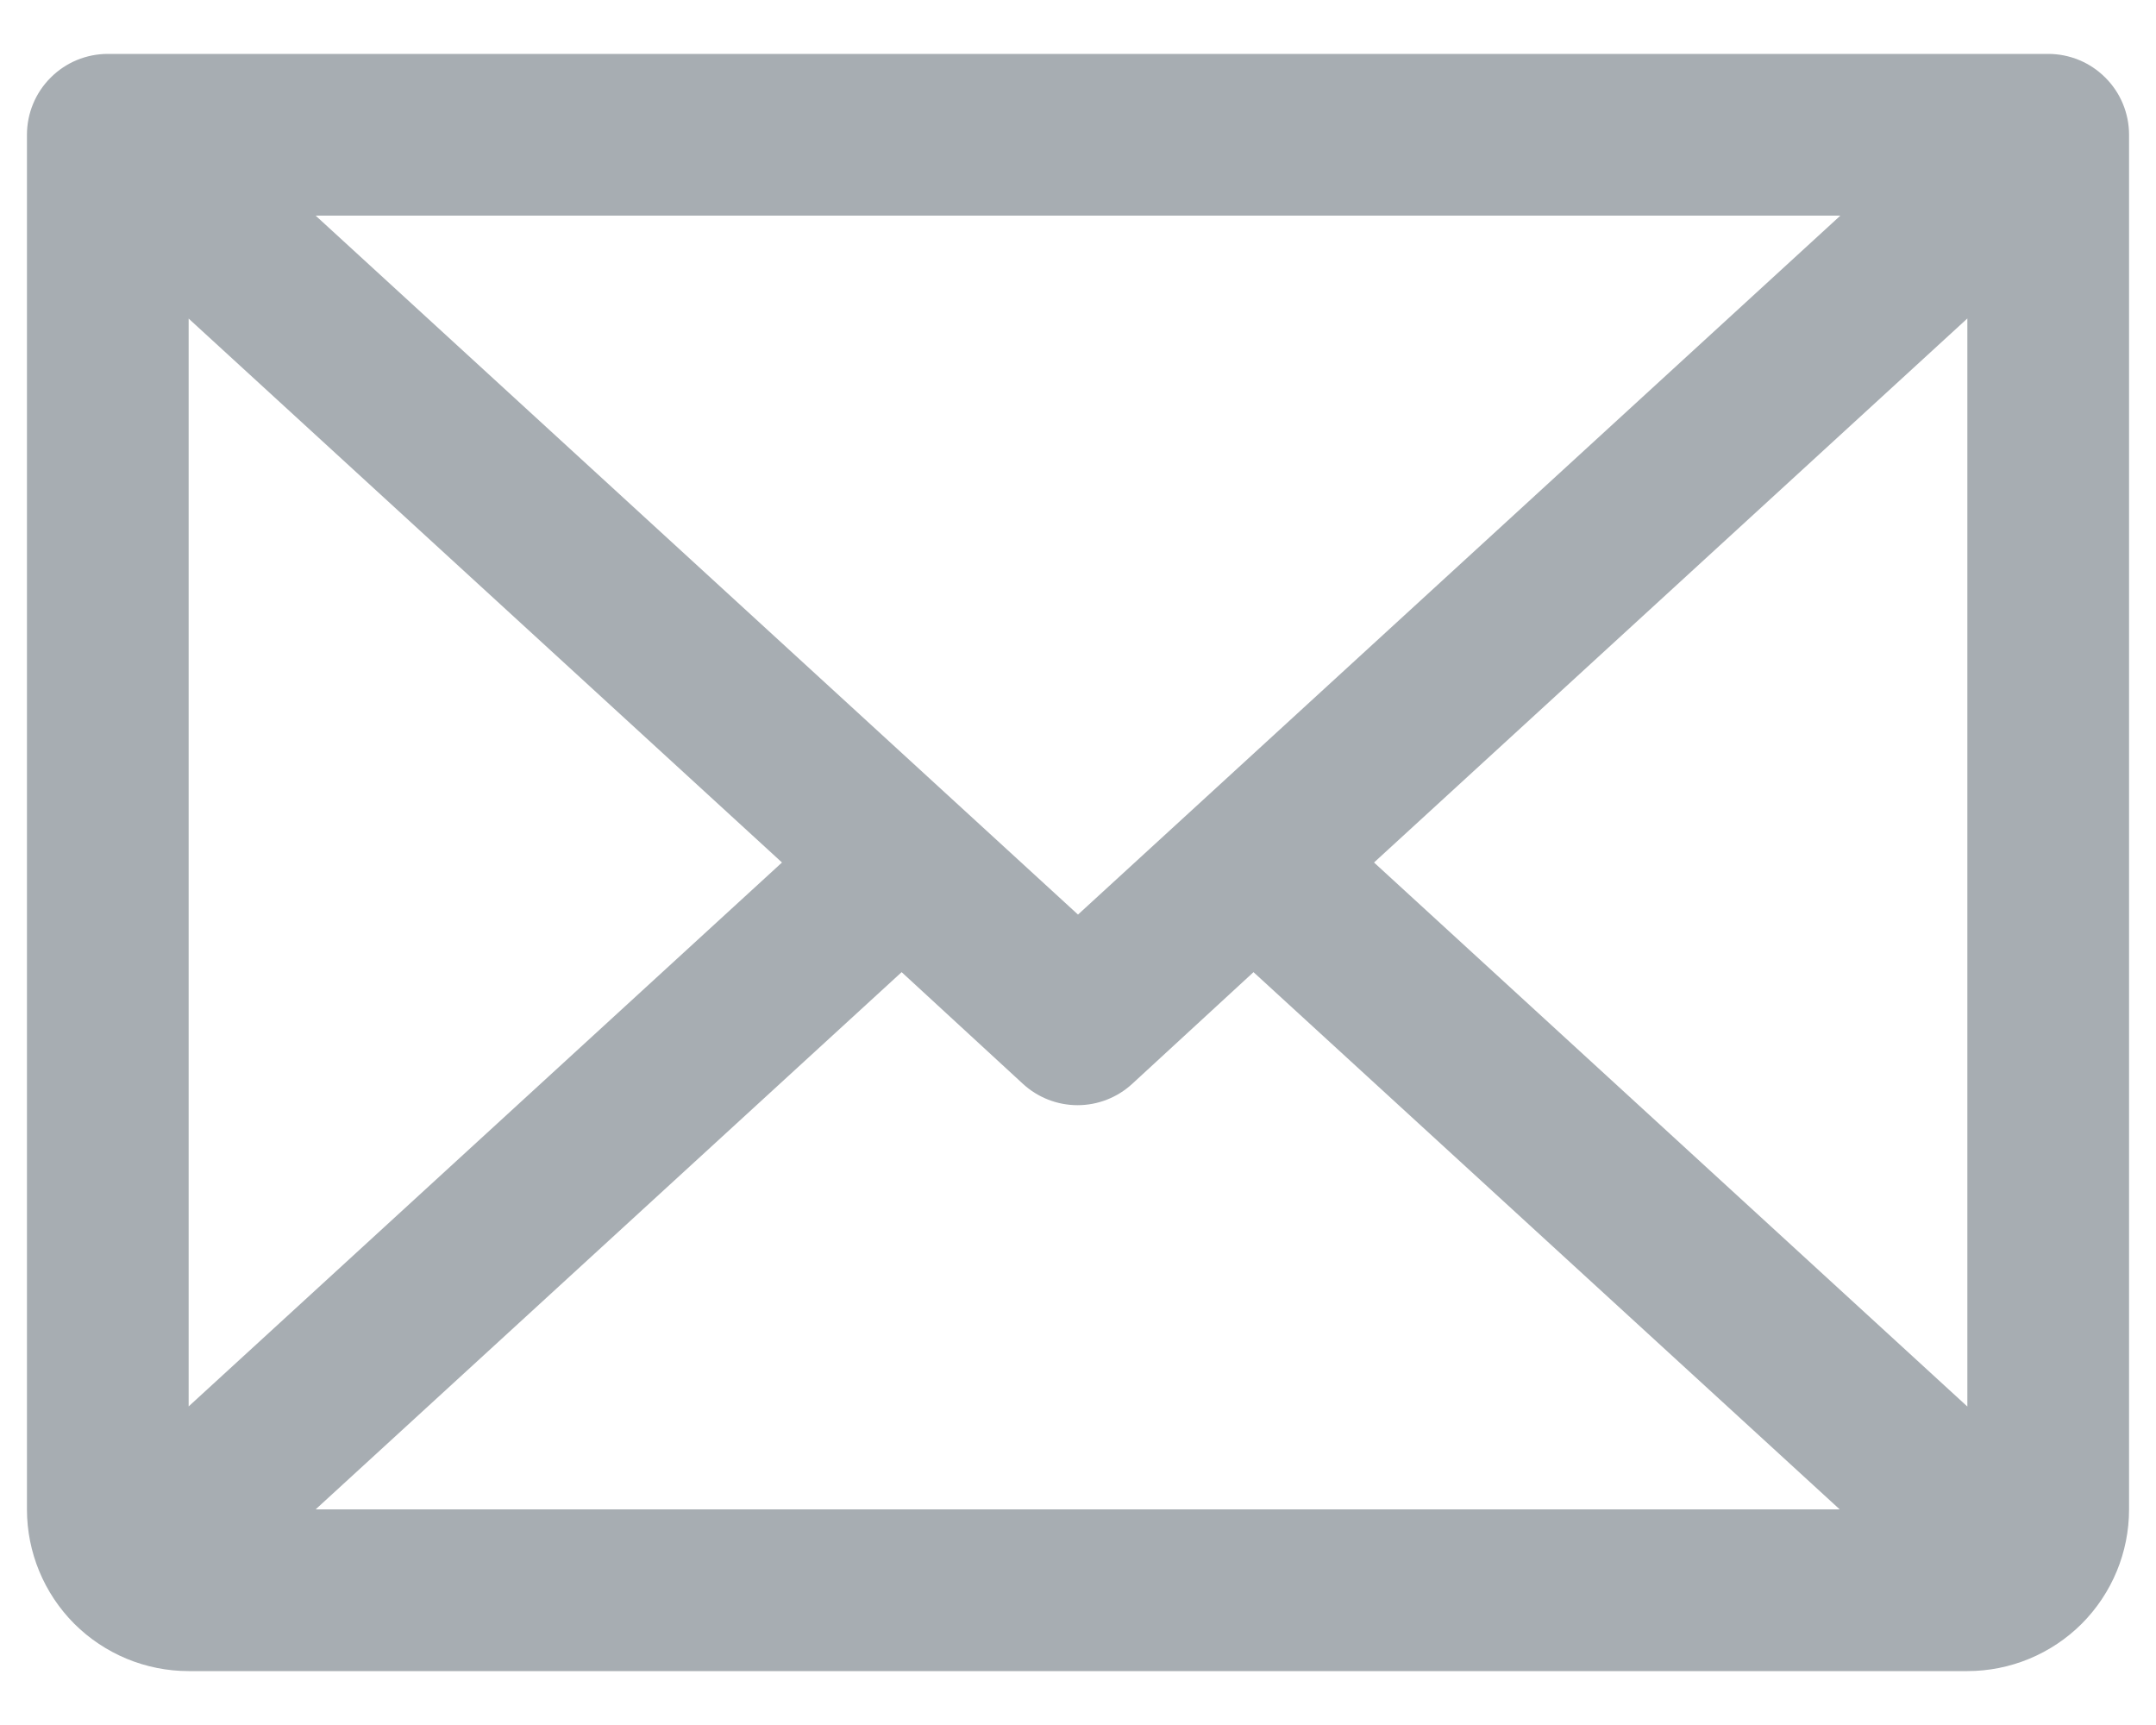
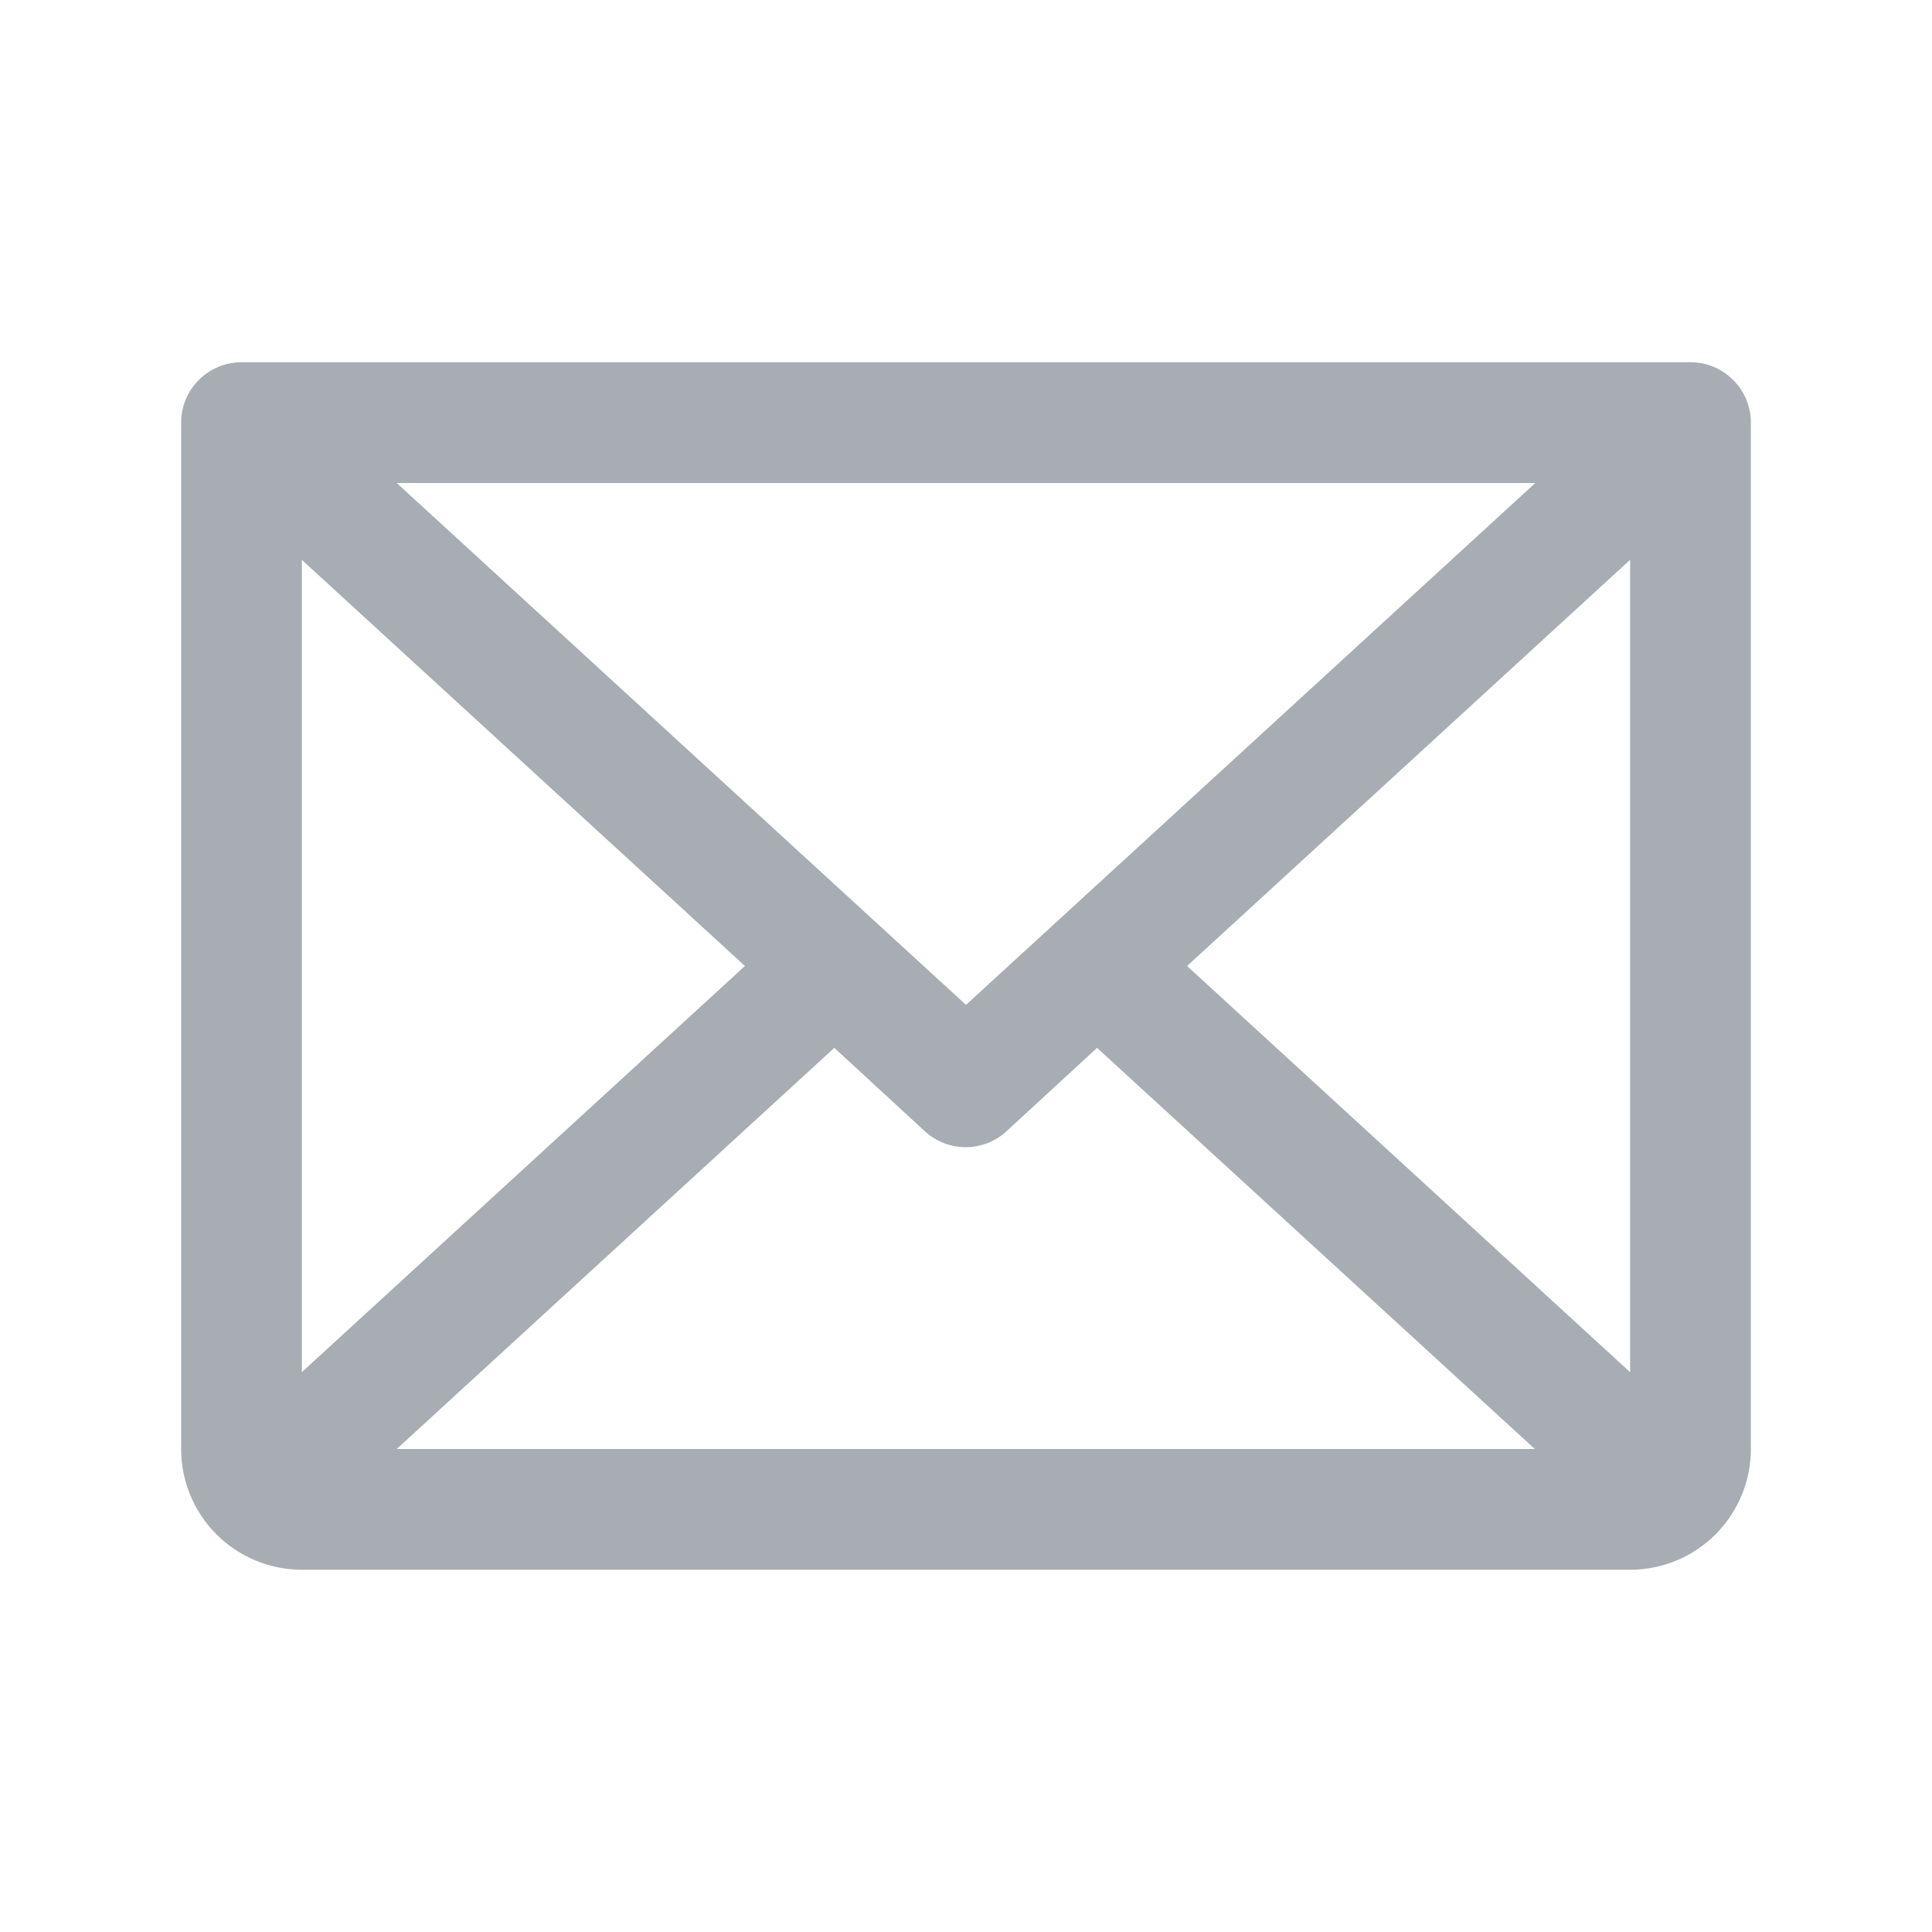
- <svg xmlns="http://www.w3.org/2000/svg" width="20" height="16" viewBox="0 0 20 16" fill="none">
-   <path d="M19 0.5H1C0.801 0.5 0.61 0.579 0.47 0.72C0.329 0.86 0.25 1.051 0.25 1.25V14C0.25 14.398 0.408 14.779 0.689 15.061C0.971 15.342 1.352 15.5 1.75 15.5H18.25C18.648 15.5 19.029 15.342 19.311 15.061C19.592 14.779 19.75 14.398 19.75 14V1.25C19.75 1.051 19.671 0.86 19.53 0.72C19.39 0.579 19.199 0.5 19 0.5ZM10 8.483L2.928 2H17.072L10 8.483ZM7.254 8L1.75 13.045V2.955L7.254 8ZM8.364 9.017L9.489 10.053C9.627 10.18 9.808 10.251 9.996 10.251C10.184 10.251 10.365 10.18 10.503 10.053L11.628 9.017L17.066 14H2.928L8.364 9.017ZM12.746 8L18.25 2.954V13.046L12.746 8Z" fill="#A7ADB2" />
+ <svg xmlns="http://www.w3.org/2000/svg" width="24" height="24" viewBox="0 0 24 24" fill="none">
+   <path d="M21 4.5H3C2.801 4.5 2.61 4.579 2.47 4.72C2.329 4.86 2.25 5.051 2.25 5.25V18C2.25 18.398 2.408 18.779 2.689 19.061C2.971 19.342 3.352 19.5 3.75 19.5H20.25C20.648 19.5 21.029 19.342 21.311 19.061C21.592 18.779 21.75 18.398 21.75 18V5.25C21.75 5.051 21.671 4.86 21.53 4.72C21.39 4.579 21.199 4.5 21 4.5ZM12 12.483L4.928 6H19.072L12 12.483ZM9.254 12L3.75 17.045V6.955L9.254 12ZM10.364 13.017L11.489 14.053C11.627 14.18 11.808 14.251 11.996 14.251C12.184 14.251 12.365 14.18 12.503 14.053L13.628 13.017L19.066 18H4.928L10.364 13.017ZM14.746 12L20.25 6.954V17.046L14.746 12Z" fill="#A7ADB2" />
</svg>
